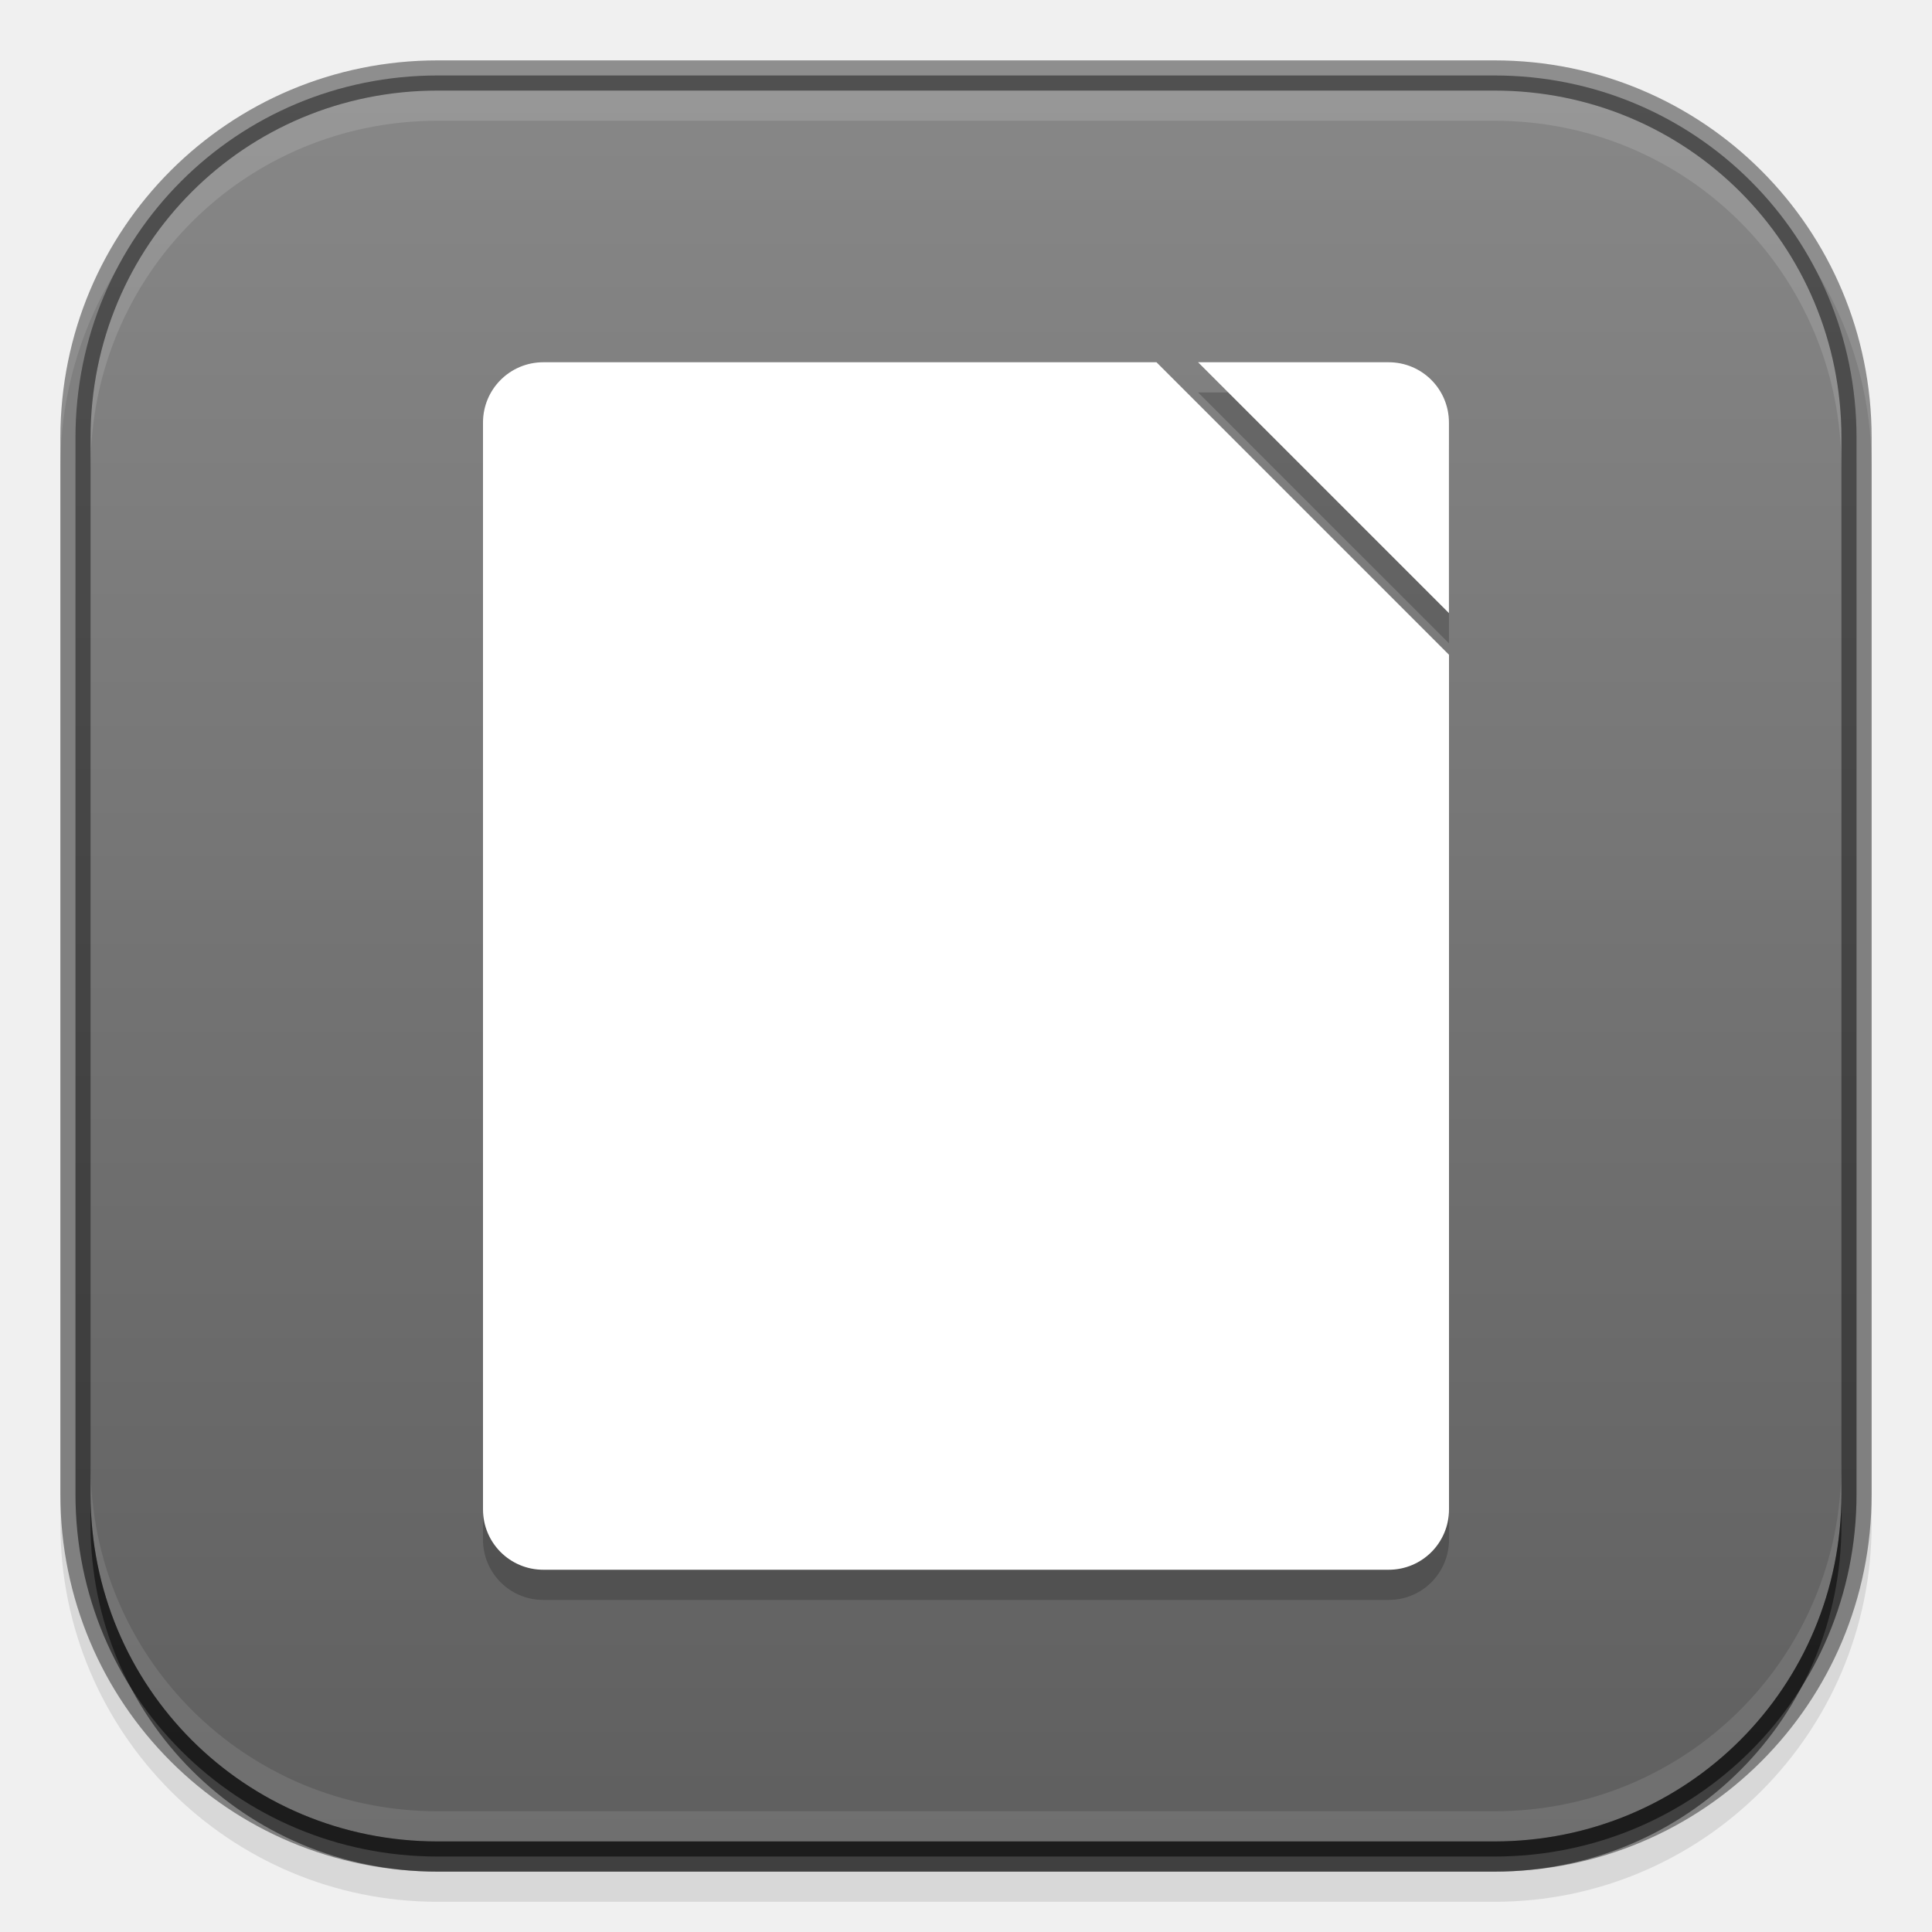
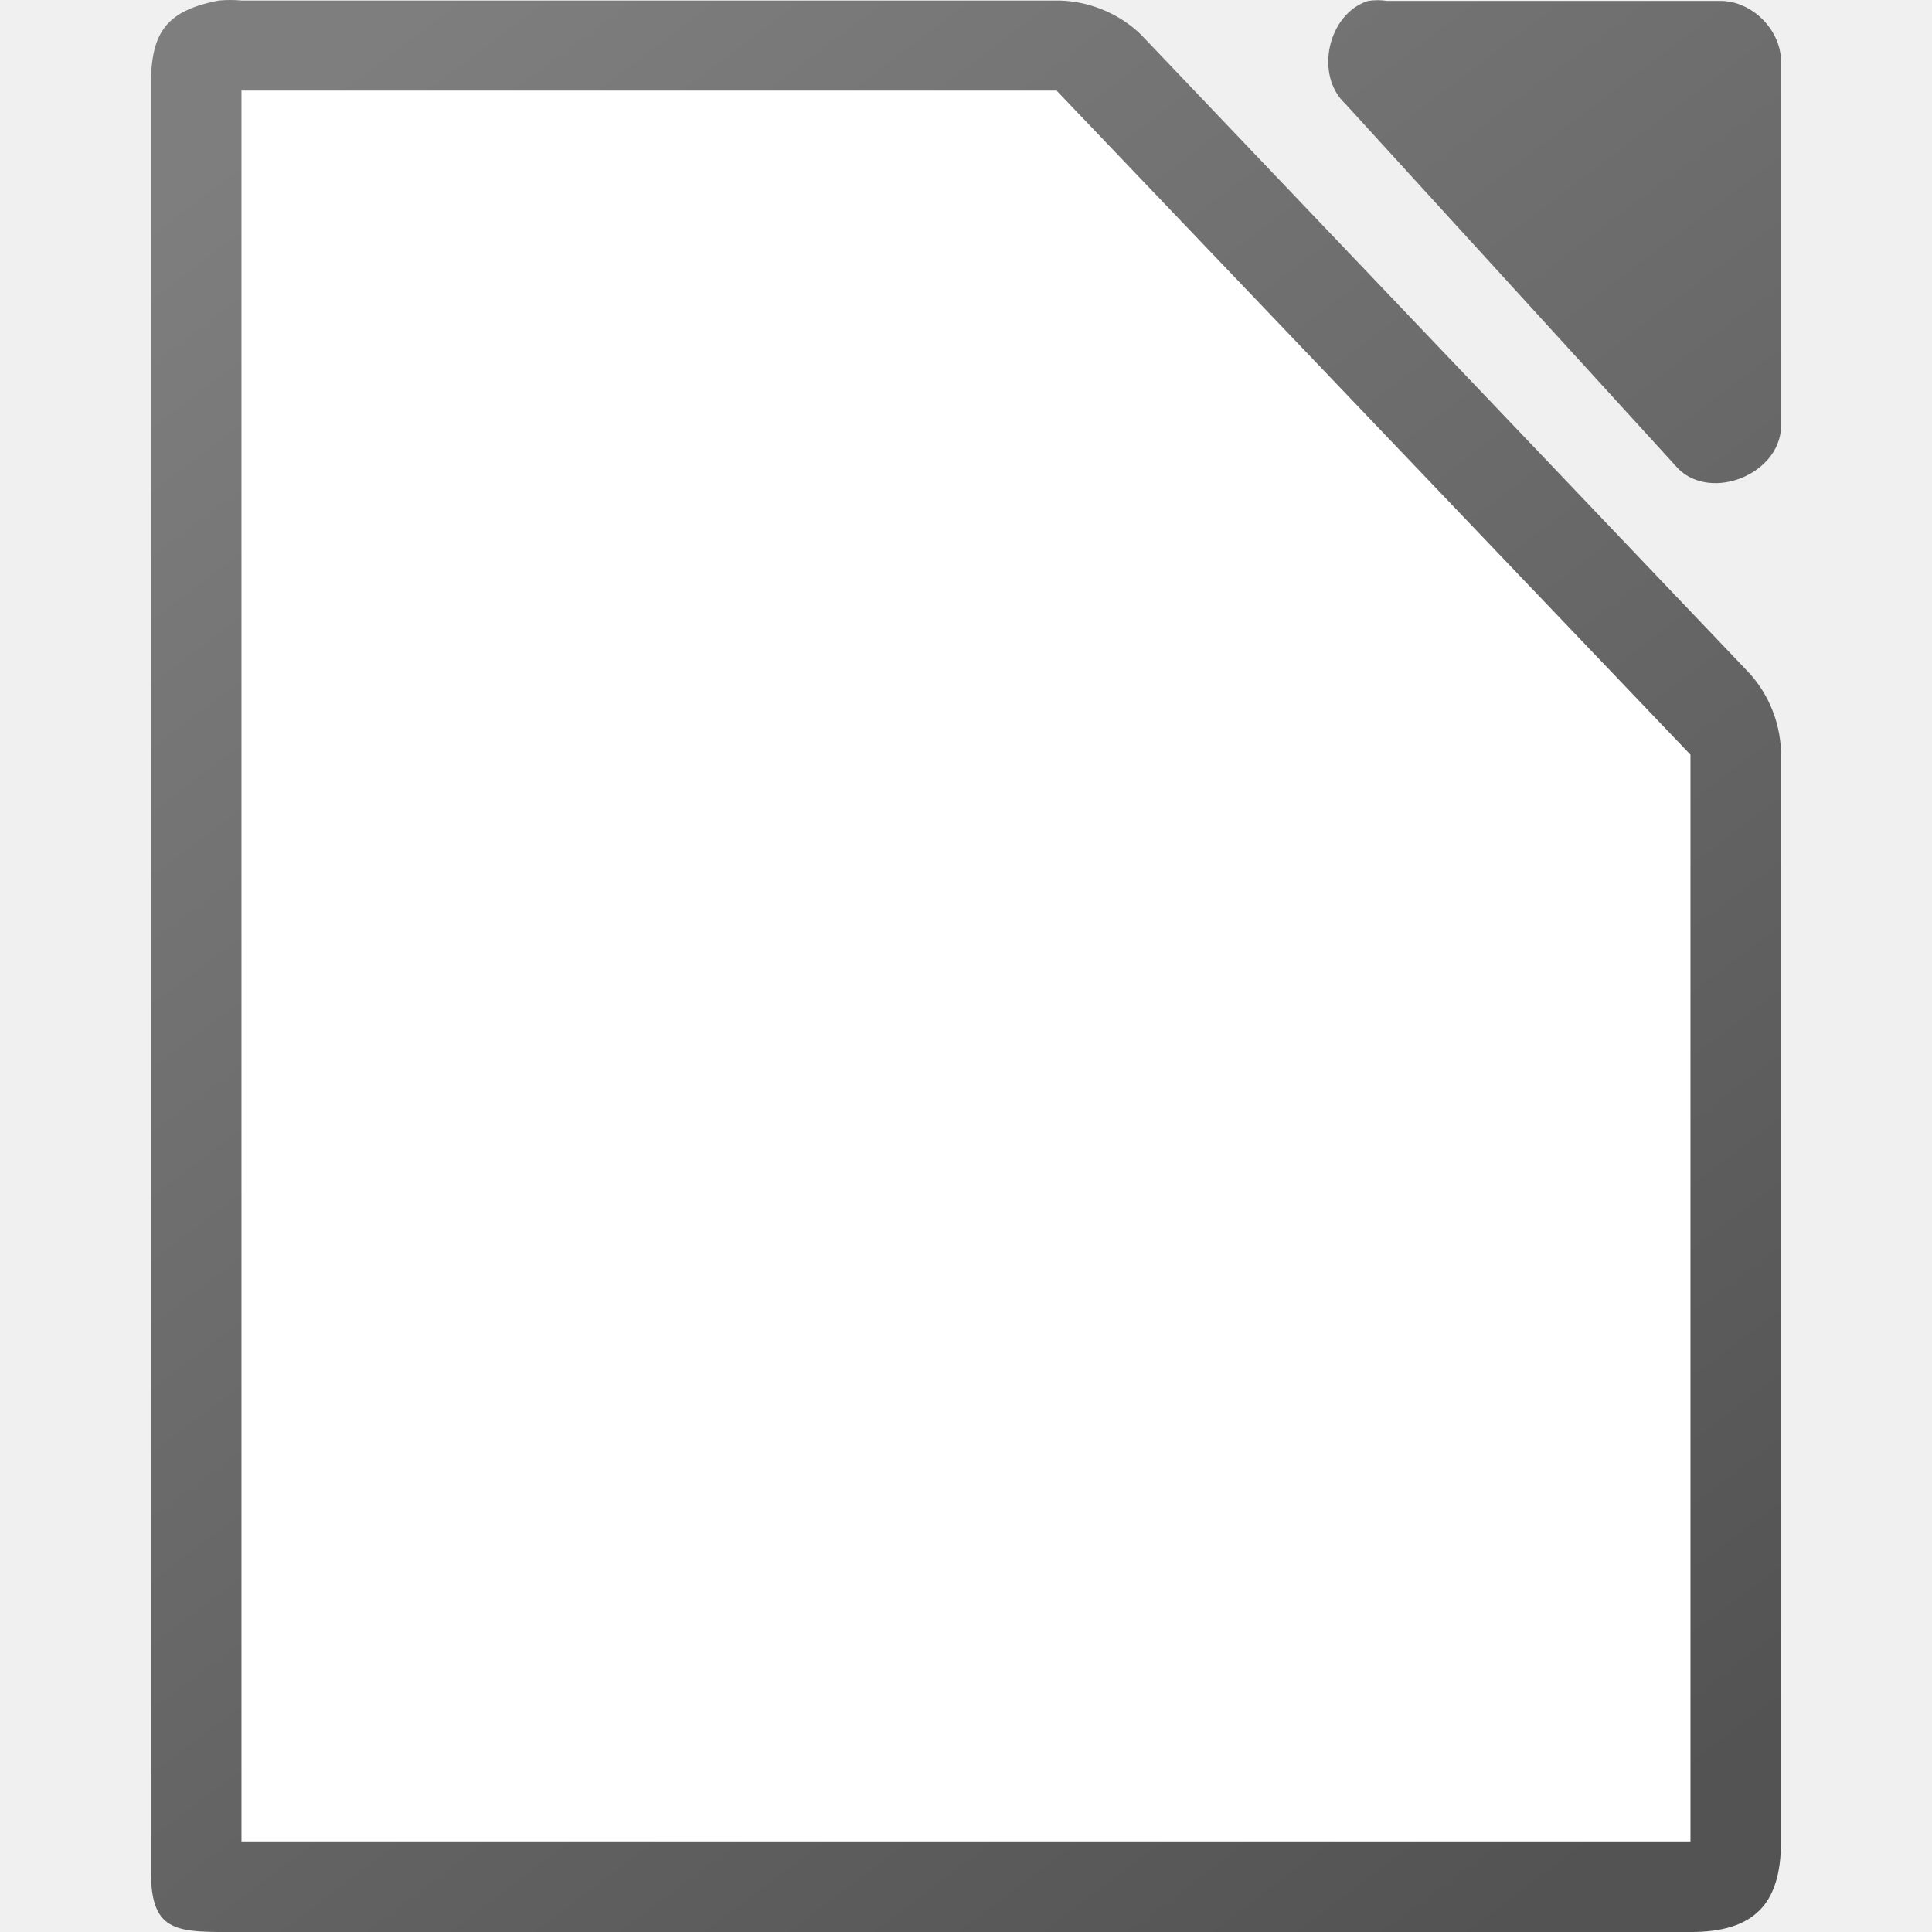
- <svg xmlns="http://www.w3.org/2000/svg" style="enable-background:new" height="64" width="64" version="1.0">
-   <defs>
-     <linearGradient id="linearGradient4266" y2="172" gradientUnits="userSpaceOnUse" x2="349" gradientTransform="matrix(0,-1,1,0,-140,352)" y1="172" x1="291">
-       <stop stop-color="#5f5f5f" offset="0" />
-       <stop stop-color="#878787" offset="1" />
-     </linearGradient>
-   </defs>
-   <rect opacity=".1" style="color:#bebebe;enable-background:accumulate" ry="12.5" height="60" width="60" y="3" x="2" />
-   <path style="color:#bebebe;enable-background:accumulate" d="m14.5 2.5c-6.66 0-12 5.34-12 12v35c0 6.66 5.34 12 12 12h35c6.66 0 12-5.34 12-12v-35c0-6.66-5.34-12-12-12h-35z" fill="url(#linearGradient4266)" />
-   <path opacity=".2" style="color:#000000;enable-background:new" d="m18 13c-1.108 0-2 0.892-2 2v36c0 1.108 0.892 2 2 2h28c1.108 0 2-0.892 2-2v-28.31l-9.69-9.69zm21.688 0 8.31 8.31v-6.31c0-1.108-0.892-2-2-2z" />
-   <path style="color:#000000;enable-background:new" d="m18 12c-1.108 0-2 0.892-2 2v36c0 1.108 0.892 2 2 2h28c1.108 0 2-0.892 2-2v-28.31l-9.69-9.69zm21.688 0 8.31 8.31v-6.31c0-1.108-0.892-2-2-2z" fill="#fff" />
-   <path opacity=".13" style="color:#bebebe;enable-background:accumulate" d="m14.5 3c-6.388 0-11.5 5.112-11.5 11.5v1c0-6.388 5.112-11.5 11.5-11.5h35c6.388 0 11.5 5.112 11.5 11.5v-1c0-6.388-5.112-11.5-11.5-11.5h-35z" fill="#fff" />
-   <path opacity=".5" style="color:#bebebe;enable-background:accumulate" d="m49.5 62c6.388 0 11.5-5.112 11.5-11.5v-1c0 6.388-5.112 11.5-11.5 11.5h-35c-6.388 0-11.5-5.112-11.5-11.5v1c0 6.388 5.112 11.5 11.5 11.5h35z" />
-   <path opacity=".1" style="color:#bebebe;enable-background:accumulate" d="m14.5 61c-6.388 0-11.5-5.112-11.5-11.5v-1c0 6.388 5.112 11.5 11.5 11.5h35c6.388 0 11.5-5.112 11.5-11.5v1c0 6.388-5.112 11.5-11.5 11.5h-35z" fill="#fff" />
-   <path opacity=".41" style="color:#bebebe;enable-background:accumulate" d="m14.5 2c-6.925 0-12.5 5.575-12.5 12.5v35c0 6.925 5.575 12.5 12.5 12.5h35c6.925 0 12.5-5.575 12.5-12.5v-35c0-6.925-5.575-12.5-12.5-12.5h-35zm0 1h35c6.388 0 11.5 5.112 11.5 11.5v35c0 6.388-5.112 11.5-11.5 11.5h-35c-6.388 0-11.5-5.112-11.5-11.5v-35c0-6.388 5.112-11.5 11.5-11.5z" />
+ <svg xmlns="http://www.w3.org/2000/svg" viewBox="0 0 64 64">
+   <linearGradient id="a" gradientTransform="matrix(3.999807 0 0 3.99889 -436.978 -3904.384)" gradientUnits="userSpaceOnUse" x1="122.75" x2="111.75" y1="991.621" y2="977.117">
+     <stop offset="0" stop-color="#535353" />
+     <stop offset="1" stop-color="#7e7e7e" />
+   </linearGradient>
+   <path d="m7.625-0c-.125 0-.25.006-.375.018-1.834.35-2.283 1.133-2.25 2.999v58.984c0 2.094.906 1.999 3 2h47.999c2.094-0 2.999-.905 2.999-2.999v-35.91c.024-1.056-.39-2.115-1.125-2.874l-20.08-21.075c-.759-.735-1.819-1.149-2.875-1.125h-26.918c-.125-.012-.25-.018-.375-.018zm38.005.007c-.105 0-.21.008-.313.024-1.331.426-1.779 2.452-.753 3.405l11.048 12.11c1.113 1.061 3.329.153 3.388-1.388v-12.11c-0-1.057-.956-2.017-2.008-2.018h-11.047c-.104-.016-.209-.024-.314-.024z" fill="url(#a)" />
+   <path d="m7.999 3v58h48v-36l-21-22z" fill="#fff" />
</svg>
